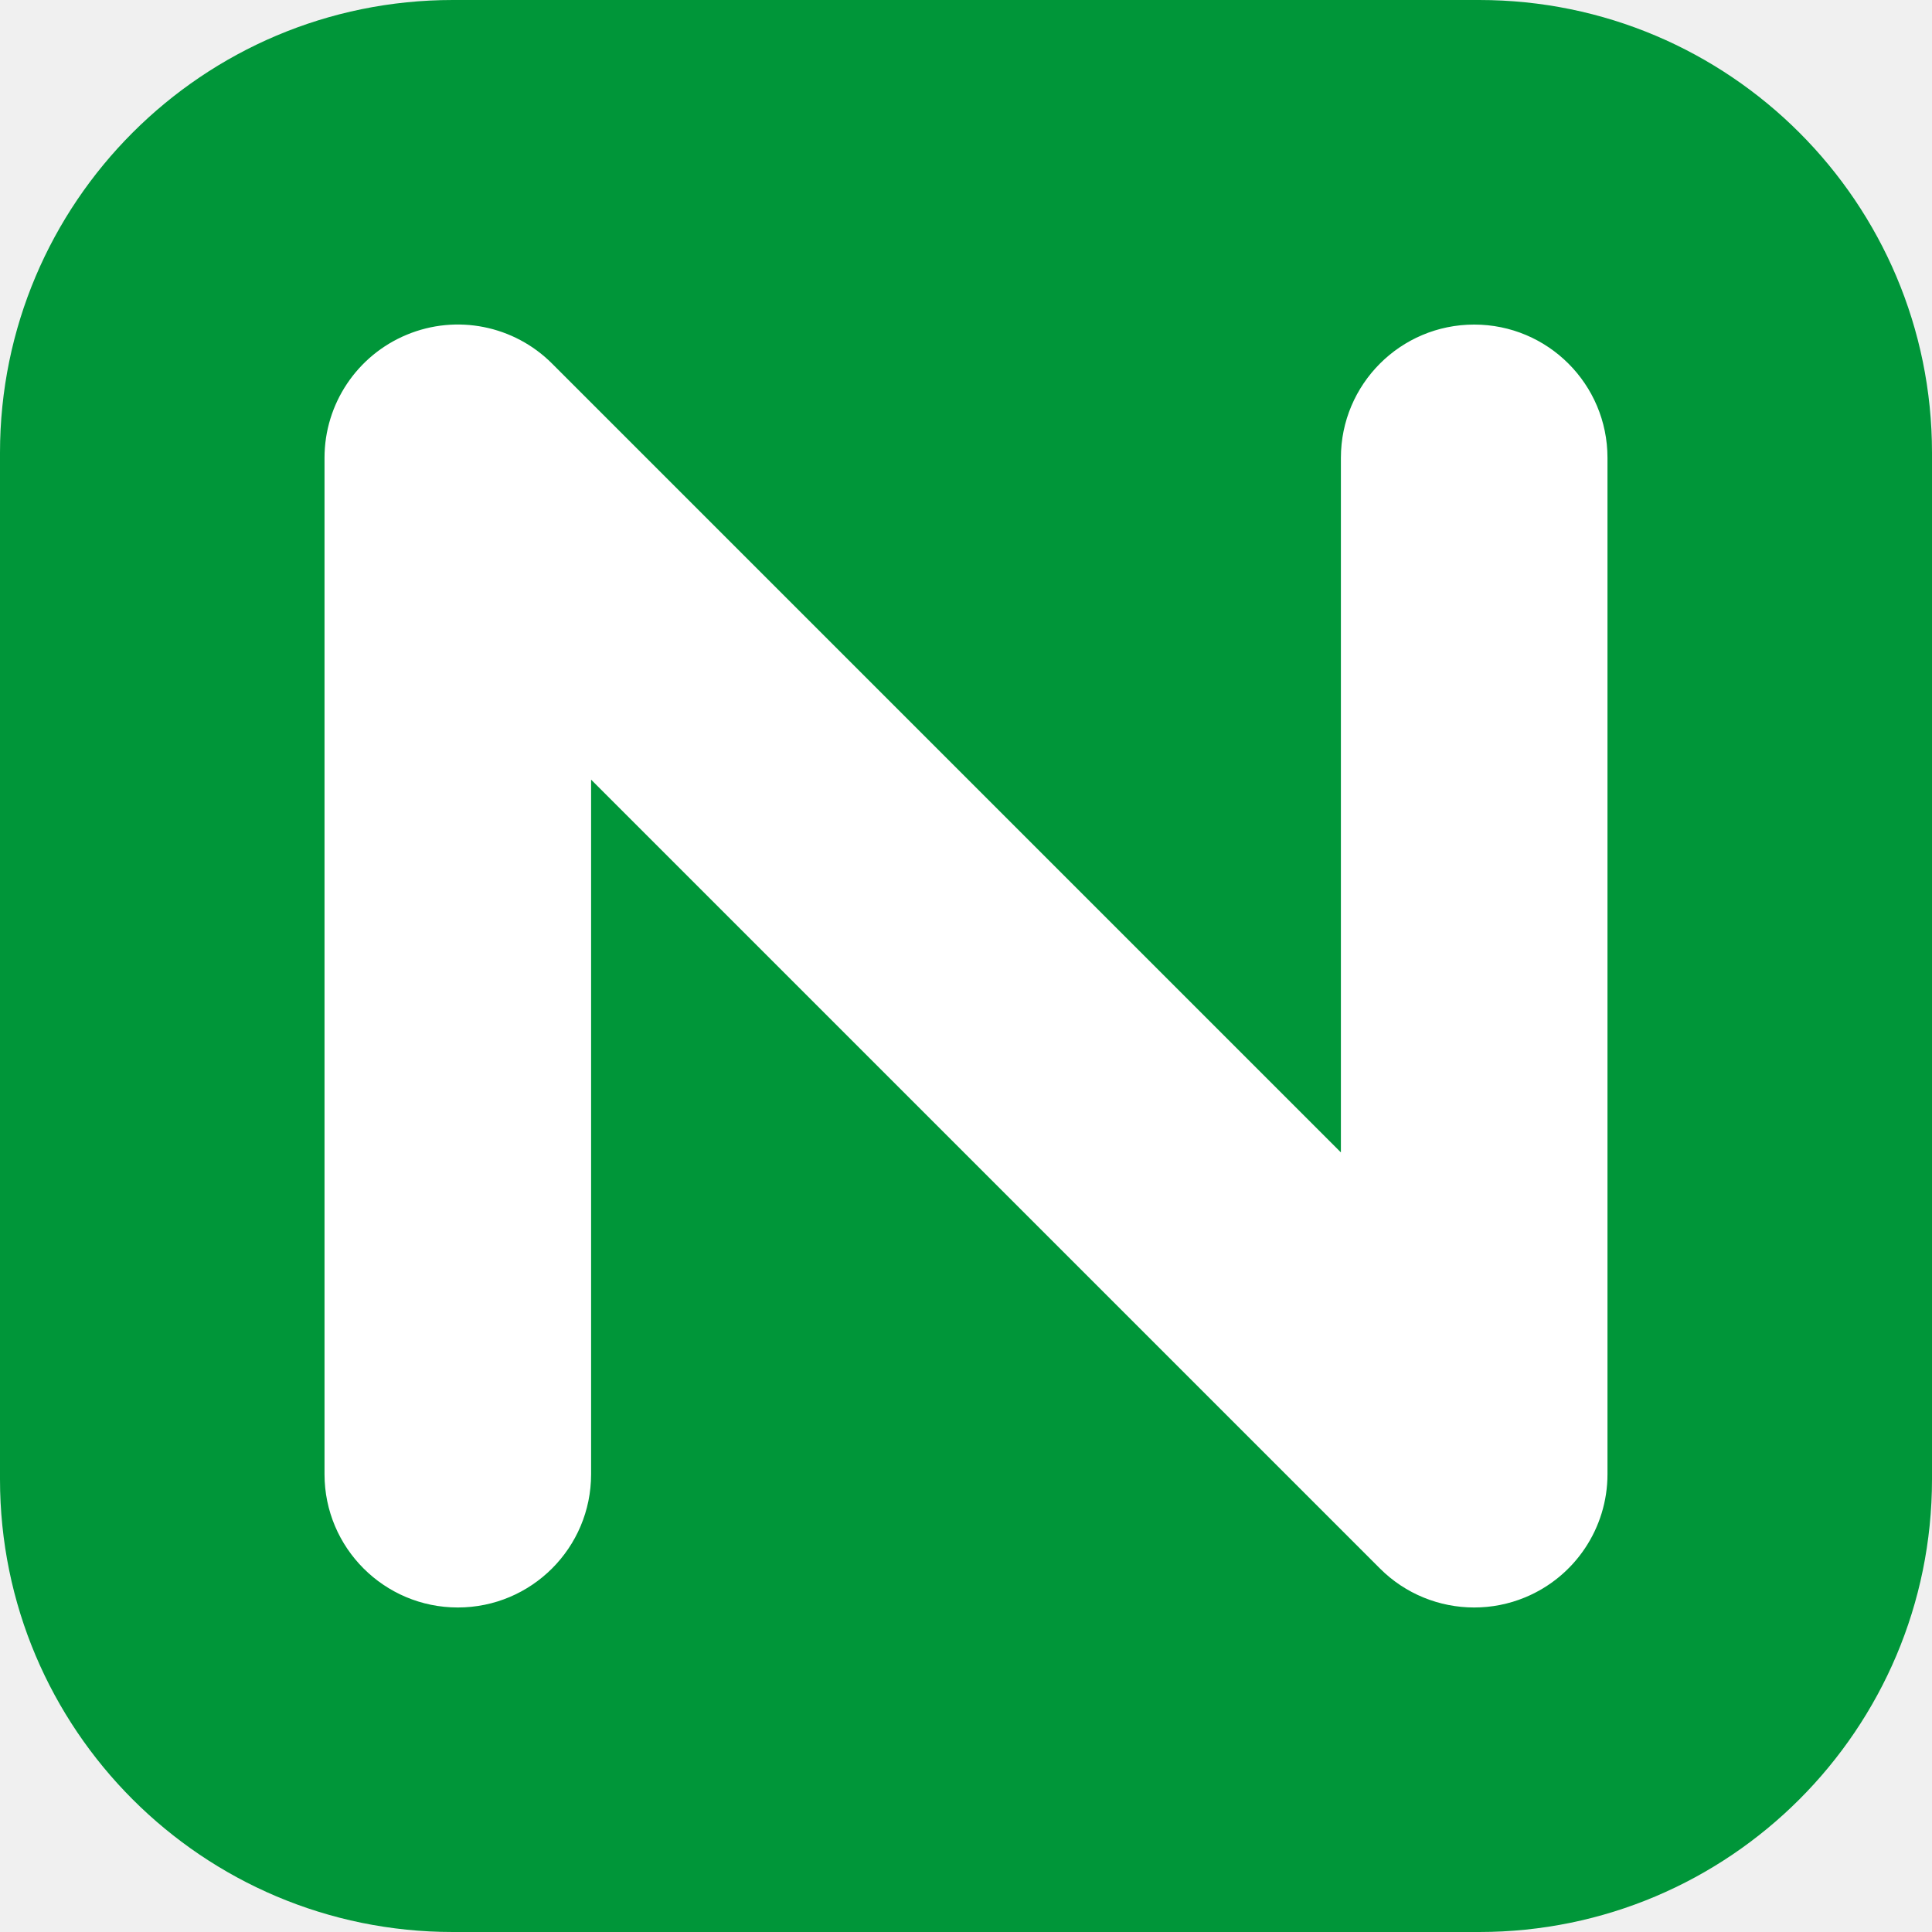
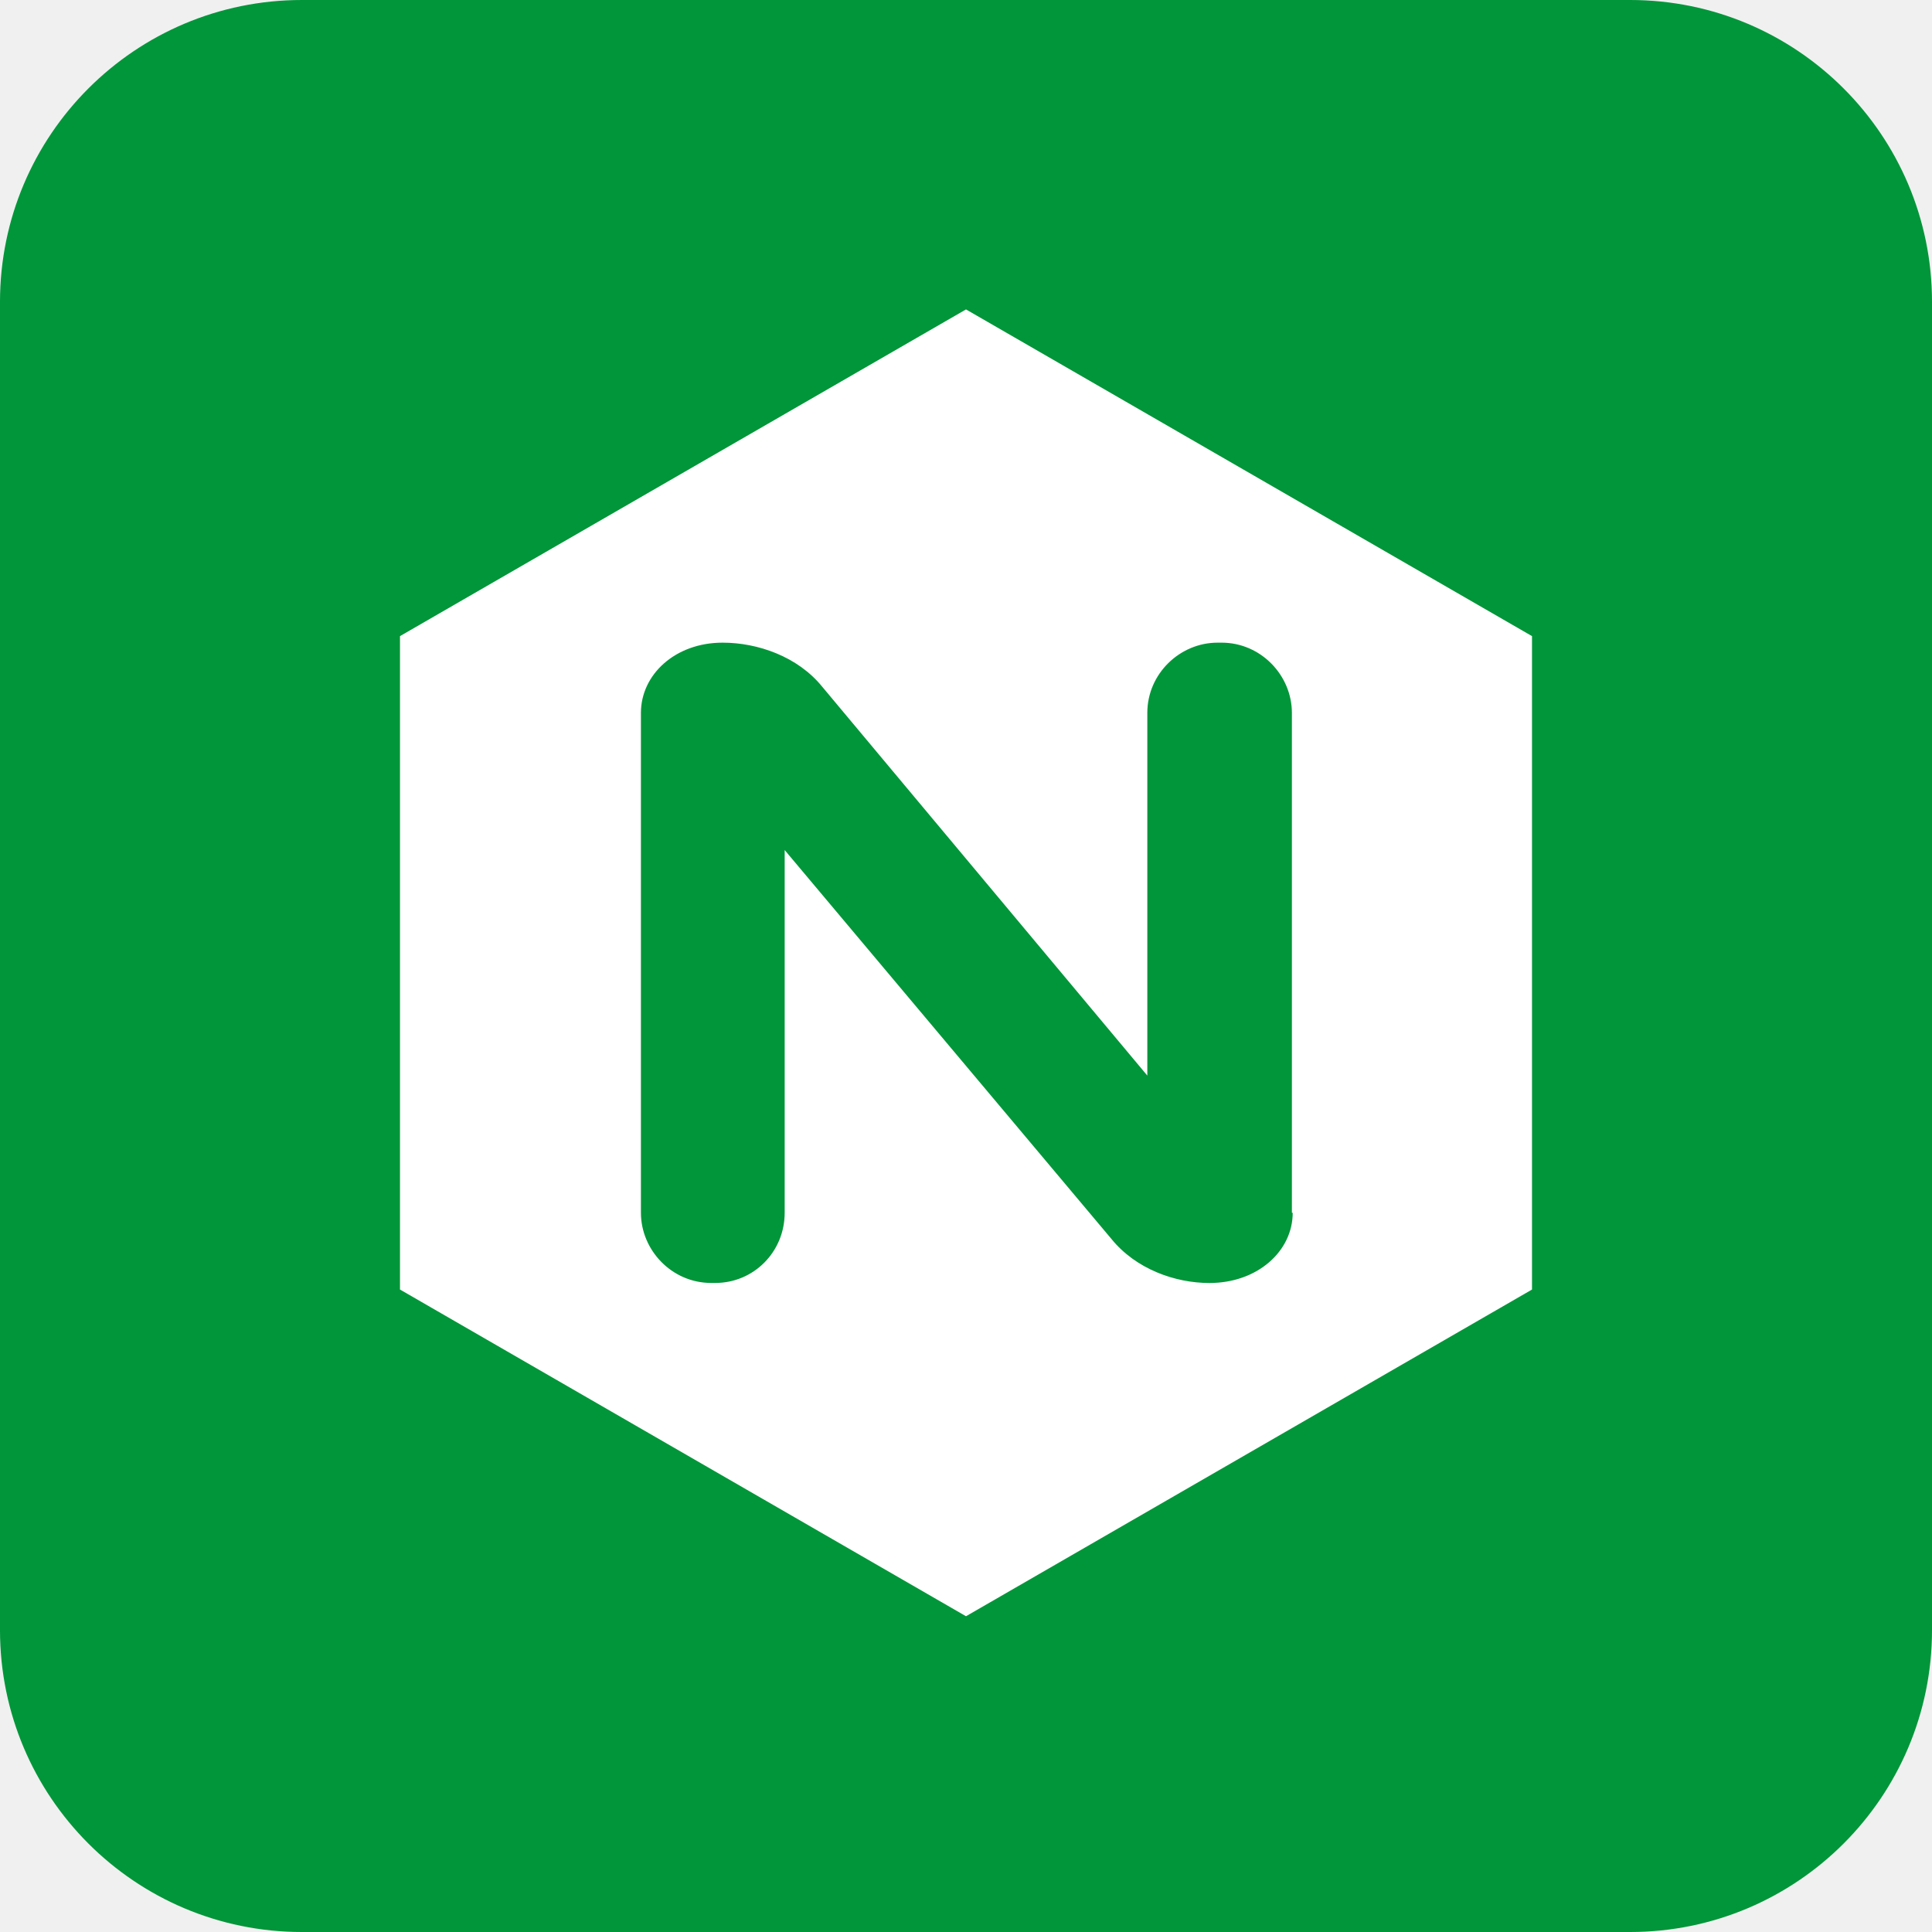
- <svg xmlns="http://www.w3.org/2000/svg" width="256" height="256" fill="none" viewBox="0 0 256 256">
-   <rect width="256" height="256" fill="#009639" rx="60" />
-   <path fill="#fff" d="M195.338 213C190.746 213 186.224 211.213 182.847 207.829L78.324 103.307V195.34C78.324 205.095 70.418 213 60.662 213C50.913 213 43 205.095 43 195.34V60.668C43 53.519 47.309 47.083 53.908 44.35C60.499 41.609 68.101 43.12 73.153 48.178L177.676 152.7V60.668C177.676 50.912 185.582 43.007 195.338 43.007C205.095 43.007 213 50.912 213 60.668V195.34C213 202.481 208.69 208.924 202.092 211.658C199.909 212.562 197.62 213 195.338 213Z" />
+ <svg xmlns="http://www.w3.org/2000/svg" width="256" height="256" title="NGINX" viewBox="0 0 256 256" fill="none">
+   <rect width="256" height="256" rx="40" fill="#009639" />
+   <path d="M128 41L53 84.29V170.87L128 214.16L203 170.87V84.29L128 41ZM171.29 160.697C171.29 165.784 166.629 170.004 160.258 170.004C155.706 170.004 150.511 168.165 147.264 164.16L103.974 112.638V160.69C103.974 165.892 99.862 169.997 94.782 169.997H94.234C89.032 169.997 84.926 165.668 84.926 160.69V94.463C84.926 89.377 89.472 85.156 95.749 85.156C100.41 85.156 105.706 86.996 108.952 91L152.026 142.522V94.463C152.026 89.261 156.355 85.156 161.333 85.156H161.874C167.069 85.156 171.182 89.485 171.182 94.463V160.697H171.29Z" fill="white" />
</svg>
